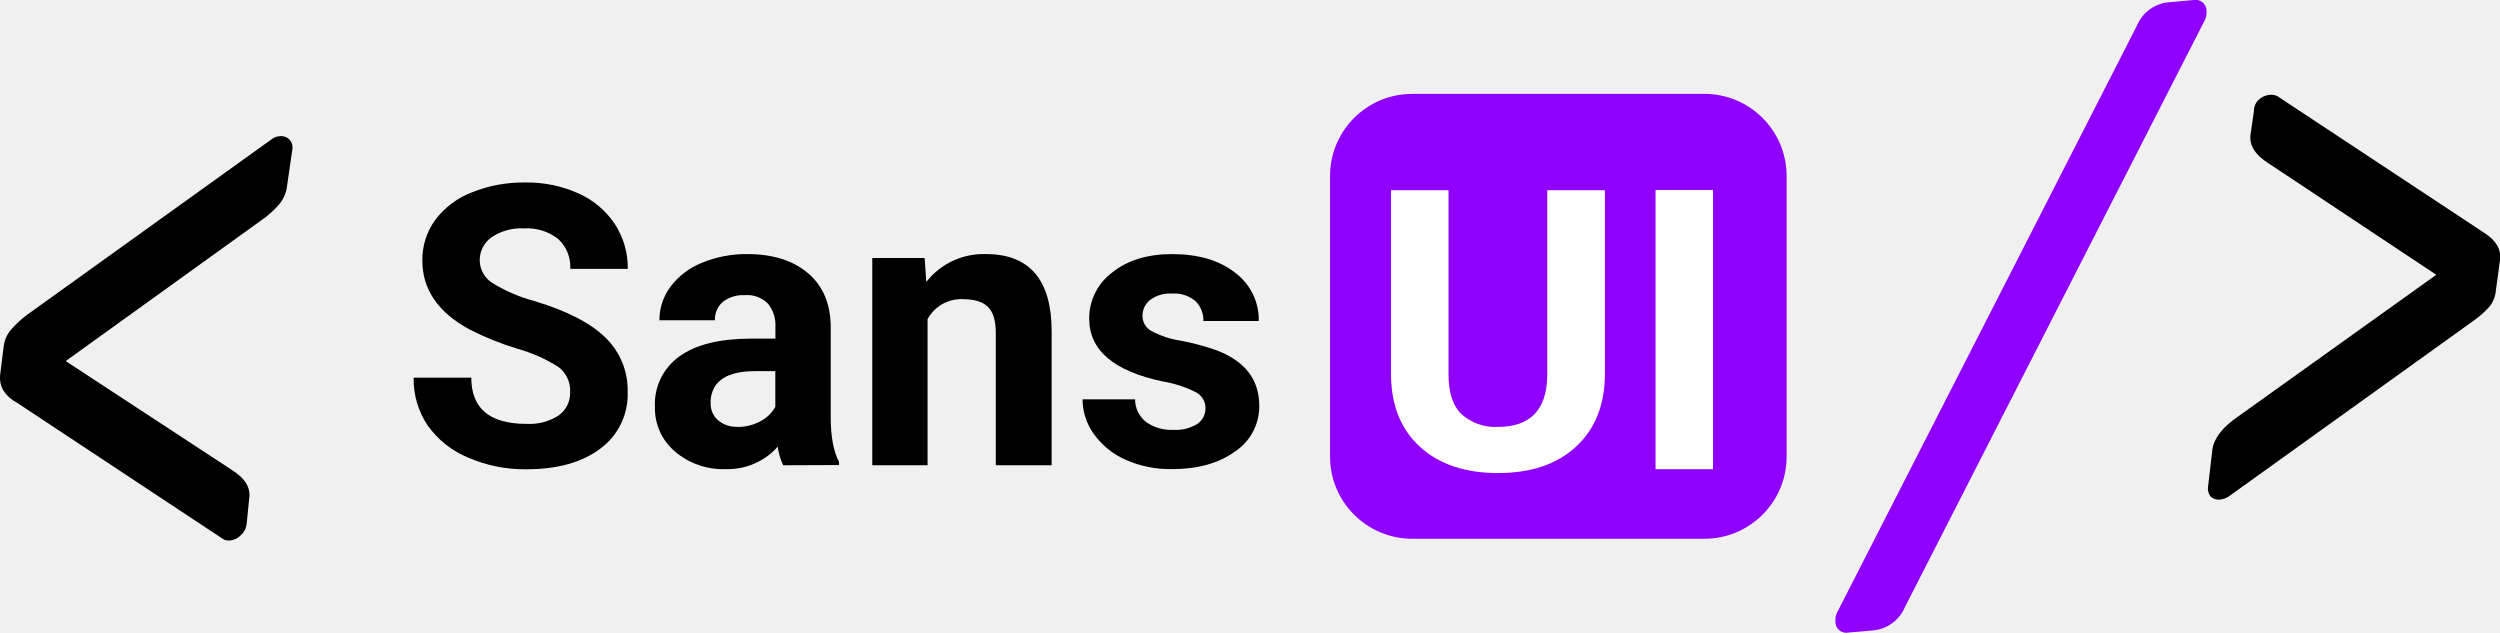
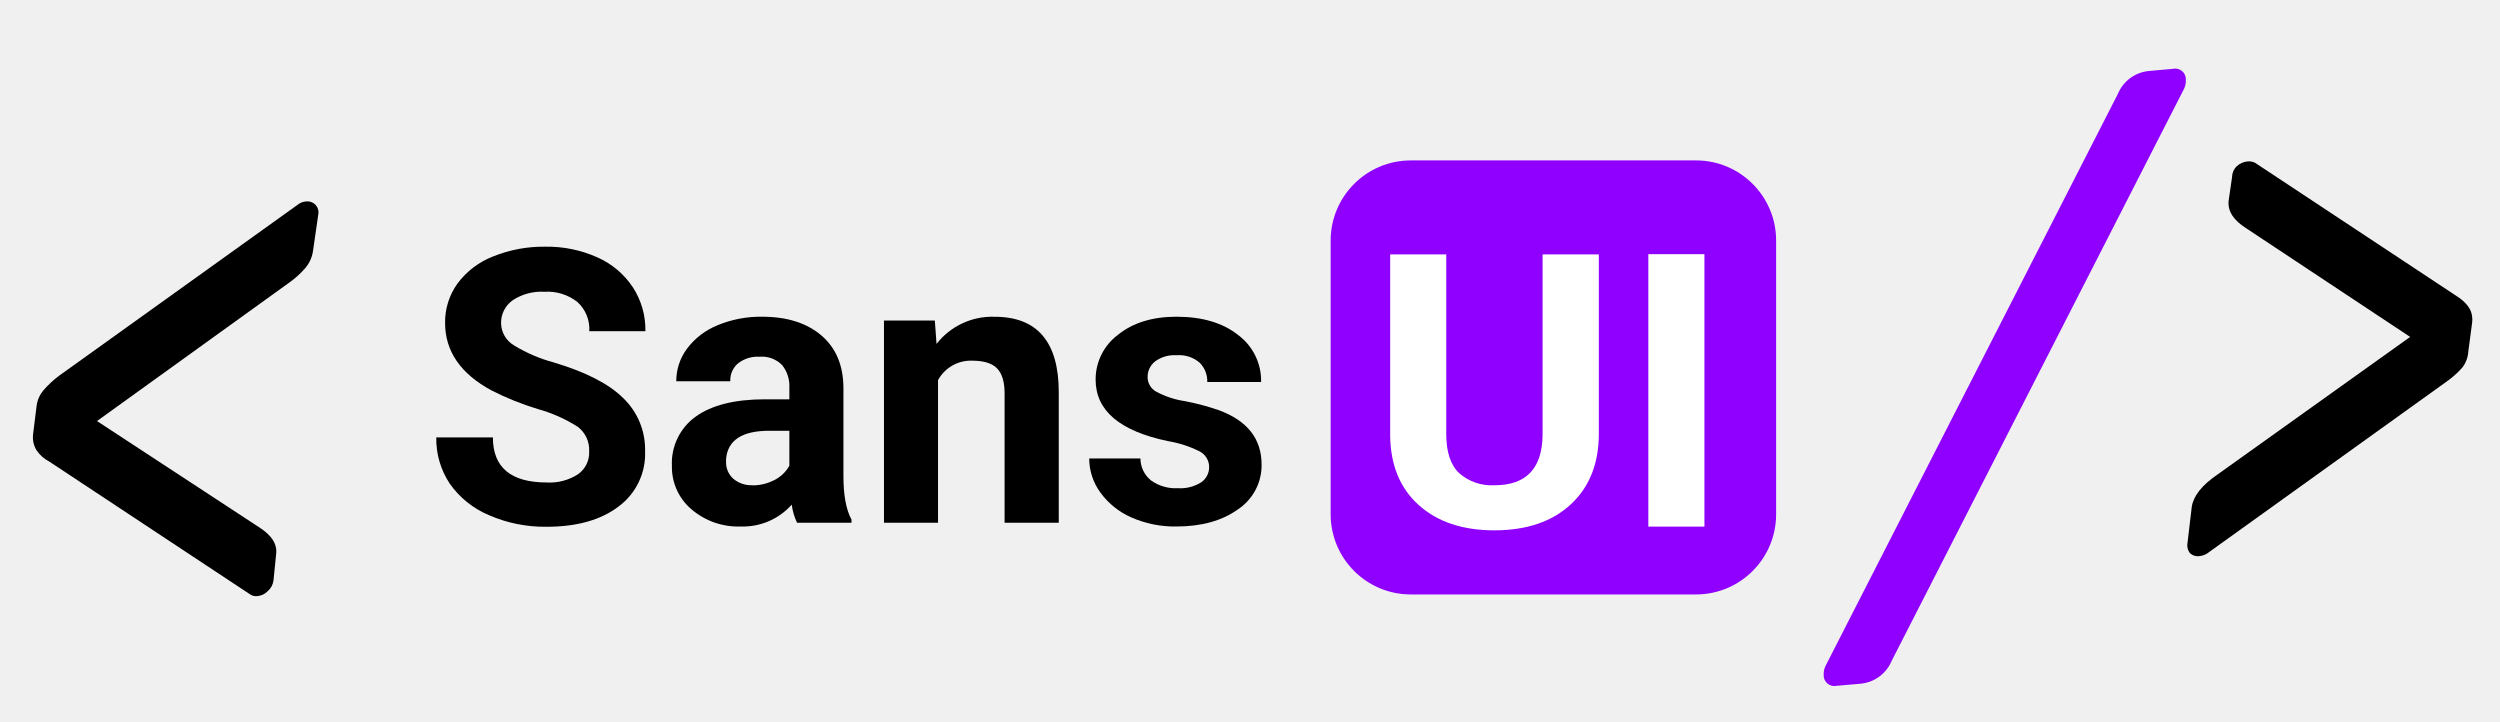
- <svg xmlns="http://www.w3.org/2000/svg" id="Layer_1" data-name="Layer 1" viewBox="0 0 456.62 115.55">
+ <svg xmlns="http://www.w3.org/2000/svg" id="Layer_1" data-name="Layer 1" viewBox="0 0 468 135.13">
  <defs>
-     <style>.cls-1{fill:#8f00ff;}.cls-2{fill:#fff;}</style>
+     <style>.cls-1{fill:none;}.cls-2{fill:#8f00ff;}.cls-3{fill:#fff;}</style>
  </defs>
-   <path d="M72.8,305a5.7,5.7,0,0,1,1.26-2.89,18.71,18.71,0,0,1,3-2.8l44.75-32.12a2.58,2.58,0,0,1,1.34-.5,2.14,2.14,0,0,1,1.82.6,2.09,2.09,0,0,1,.54,1.85l-1,6.92a6.24,6.24,0,0,1-1.48,3.16,16.75,16.75,0,0,1-3.16,2.81L84.12,307.76,114.4,327.6q3.72,2.32,3.23,5.28l-.47,4.72a3.21,3.21,0,0,1-1.09,2,3,3,0,0,1-1.93.93,2,2,0,0,1-1.28-.27L75.22,315.37a6.7,6.7,0,0,1-2.46-2.19,4.68,4.68,0,0,1-.62-2.85Z" transform="translate(-72.12 -241.81)" />
-   <path d="M528,294.74a5.53,5.53,0,0,1-1.12,3,16.72,16.72,0,0,1-3,2.67l-44.76,32.13a3.45,3.45,0,0,1-1.47.51,2.19,2.19,0,0,1-1.81-.6,2.36,2.36,0,0,1-.41-1.86l.79-6.77c.33-2.05,1.91-4.05,4.77-6L517.1,292l-30.58-20.32c-2.48-1.55-3.6-3.3-3.35-5.27l.63-4.35a2.78,2.78,0,0,1,.83-2,3.51,3.51,0,0,1,2.06-.94,2.57,2.57,0,0,1,1.4.26l37.65,24.88c1.86,1.18,2.86,2.49,3,3.91a4,4,0,0,1,0,1.14Z" transform="translate(-72.12 -241.81)" />
-   <path class="cls-1" d="M462.41,246.53a7,7,0,0,1,5.92-4.32l4.37-.38a2,2,0,0,1,2.44,2.06,3.27,3.27,0,0,1-.35,1.67L420.07,352.65a7,7,0,0,1-5.91,4.31l-4.37.38a2,2,0,0,1-2.44-2.06,3.27,3.27,0,0,1,.35-1.67Z" transform="translate(-72.12 -241.81)" />
-   <rect class="cls-1" x="242.93" y="17.15" width="83.39" height="81.25" rx="15" />
-   <path d="M176.25,313.42a5.38,5.38,0,0,0-2.1-4.56,27.65,27.65,0,0,0-7.56-3.36,54,54,0,0,1-8.65-3.48q-8.69-4.69-8.68-12.64a12.34,12.34,0,0,1,2.33-7.37,15.14,15.14,0,0,1,6.68-5.05,25.08,25.08,0,0,1,9.79-1.82,22.89,22.89,0,0,1,9.73,2,15.54,15.54,0,0,1,6.63,5.59,14.63,14.63,0,0,1,2.36,8.19h-10.5a6.88,6.88,0,0,0-2.2-5.45,9.1,9.1,0,0,0-6.2-1.94,9.62,9.62,0,0,0-6,1.63,5.11,5.11,0,0,0-2.14,4.28,4.94,4.94,0,0,0,2.5,4.17,28.37,28.37,0,0,0,7.37,3.15q9,2.7,13.06,6.68a13.32,13.32,0,0,1,4.09,9.94,12.28,12.28,0,0,1-5,10.38q-5,3.76-13.48,3.76a25.94,25.94,0,0,1-10.71-2.15,17,17,0,0,1-7.37-5.9,15.1,15.1,0,0,1-2.53-8.68h10.53q0,8.44,10.08,8.44a9.85,9.85,0,0,0,5.85-1.52A5,5,0,0,0,176.25,313.42Z" transform="translate(-72.12 -241.81)" />
-   <path d="M215.17,326.79a11.13,11.13,0,0,1-1-3.39,12.22,12.22,0,0,1-9.55,4.09,13.45,13.45,0,0,1-9.23-3.22,10.33,10.33,0,0,1-3.65-8.12,10.7,10.7,0,0,1,4.46-9.24q4.45-3.21,12.9-3.25h4.65v-2.17a6.23,6.23,0,0,0-1.35-4.2,5.29,5.29,0,0,0-4.25-1.57,6,6,0,0,0-4,1.22,4.16,4.16,0,0,0-1.45,3.36H192.56a10.13,10.13,0,0,1,2-6.09,13.32,13.32,0,0,1,5.74-4.39,20.94,20.94,0,0,1,8.33-1.6q7,0,11.11,3.52t4.11,9.89V318c0,3.6.53,6.32,1.51,8.16v.59Zm-8.37-7a8.66,8.66,0,0,0,4.13-1,6.55,6.55,0,0,0,2.8-2.68v-6.51H210q-7.59,0-8.08,5.25l0,.6a4,4,0,0,0,1.33,3.11A5.16,5.16,0,0,0,206.8,319.76Z" transform="translate(-72.12 -241.81)" />
-   <path d="M241,288.93l.31,4.37a13.25,13.25,0,0,1,10.89-5.08q6,0,9,3.54t3,10.57v24.46H254V302.58c0-2.15-.46-3.71-1.4-4.68s-2.48-1.45-4.65-1.45a7,7,0,0,0-6.41,3.64v26.7H231.44V288.93Z" transform="translate(-72.12 -241.81)" />
-   <path d="M292.3,316.33a3.25,3.25,0,0,0-1.83-2.92,21,21,0,0,0-5.9-1.91q-13.51-2.83-13.51-11.48a10.4,10.4,0,0,1,4.18-8.42q4.18-3.37,10.94-3.38,7.21,0,11.53,3.4a10.69,10.69,0,0,1,4.32,8.82H291.92a4.92,4.92,0,0,0-1.4-3.59,6,6,0,0,0-4.38-1.42,6,6,0,0,0-3.95,1.16,3.66,3.66,0,0,0-1.4,2.94,3.12,3.12,0,0,0,1.59,2.71,16.25,16.25,0,0,0,5.37,1.79,43.52,43.52,0,0,1,6.37,1.69q8,2.94,8,10.19a9.86,9.86,0,0,1-4.45,8.38q-4.44,3.21-11.48,3.2a20,20,0,0,1-8.45-1.69,14.2,14.2,0,0,1-5.79-4.66,10.81,10.81,0,0,1-2.1-6.39h9.59a5.27,5.27,0,0,0,2,4.13,7.91,7.91,0,0,0,5,1.44,7.4,7.4,0,0,0,4.4-1.1A3.44,3.44,0,0,0,292.3,316.33Z" transform="translate(-72.12 -241.81)" />
-   <path class="cls-2" d="M365.25,276.55v33.57q0,8.36-5.23,13.23t-14.3,4.86q-8.93,0-14.17-4.72t-5.36-13V276.55h10.5v33.64c0,3.33.8,5.77,2.4,7.29a9.2,9.2,0,0,0,6.63,2.3q8.85,0,9-9.31V276.55Z" transform="translate(-72.12 -241.81)" />
-   <path class="cls-2" d="M385,327.51h-10.5v-51H385Z" transform="translate(-72.12 -241.81)" />
+   <rect class="cls-1" width="468" height="135.13" />
+   <path d="M6.85,76a5.64,5.64,0,0,1,1.25-2.9,18.25,18.25,0,0,1,3-2.79L55.89,38.21a2.63,2.63,0,0,1,1.34-.49,2.12,2.12,0,0,1,1.81.6,2.08,2.08,0,0,1,.54,1.84l-1,6.92a6.29,6.29,0,0,1-1.49,3.17,17,17,0,0,1-3.15,2.8L18.16,78.82,48.44,98.66c2.49,1.56,3.56,3.31,3.23,5.28l-.47,4.72a3.17,3.17,0,0,1-1.08,2,3,3,0,0,1-1.94.93,2,2,0,0,1-1.28-.27L9.26,86.43a6.48,6.48,0,0,1-2.45-2.18,4.76,4.76,0,0,1-.63-2.86Z" />
+   <path d="M462.07,65.8a5.45,5.45,0,0,1-1.12,3,16.39,16.39,0,0,1-3,2.67l-44.76,32.13a3.27,3.27,0,0,1-1.46.5,2.12,2.12,0,0,1-1.81-.6,2.36,2.36,0,0,1-.42-1.86l.8-6.77q.48-3.07,4.76-6l36.12-25.8L420.56,42.78q-3.72-2.33-3.35-5.27l.63-4.35a2.83,2.83,0,0,1,.84-2,3.43,3.43,0,0,1,2.05-.94,2.61,2.61,0,0,1,1.41.25l37.64,24.89q2.81,1.77,3,3.91a3.72,3.72,0,0,1,0,1.14Z" />
+   <path class="cls-2" d="M396.46,17.59a7,7,0,0,1,5.91-4.31l4.37-.39A2,2,0,0,1,409.19,15a3.39,3.39,0,0,1-.36,1.67L354.12,123.71A7,7,0,0,1,348.2,128l-4.37.38a2,2,0,0,1-2.44-2.06,3.45,3.45,0,0,1,.36-1.68Z" />
+   <rect class="cls-2" x="249.1" y="30.03" width="83.39" height="81.25" rx="15" />
+   <path d="M110.29,84.49a5.41,5.41,0,0,0-2.1-4.57,27.65,27.65,0,0,0-7.56-3.36A53,53,0,0,1,92,73.08q-8.68-4.69-8.68-12.63a12.31,12.31,0,0,1,2.32-7.37A15.13,15.13,0,0,1,92.32,48a25.18,25.18,0,0,1,9.78-1.82,22.89,22.89,0,0,1,9.73,2,15.47,15.47,0,0,1,6.63,5.58A14.57,14.57,0,0,1,120.82,62h-10.5a6.86,6.86,0,0,0-2.2-5.44,9,9,0,0,0-6.19-1.94,9.72,9.72,0,0,0-6,1.62,5.15,5.15,0,0,0-2.13,4.29,4.91,4.91,0,0,0,2.5,4.17,28.22,28.22,0,0,0,7.37,3.15q9,2.69,13,6.68a13.3,13.3,0,0,1,4.09,9.94,12.26,12.26,0,0,1-5,10.38q-5,3.77-13.48,3.76a26.09,26.09,0,0,1-10.7-2.15,17,17,0,0,1-7.37-5.9,15.12,15.12,0,0,1-2.54-8.68H92.27q0,8.43,10.07,8.44a9.78,9.78,0,0,0,5.85-1.53A4.94,4.94,0,0,0,110.29,84.49Z" />
+   <path d="M149.21,97.86a11.13,11.13,0,0,1-1-3.39,12.22,12.22,0,0,1-9.55,4.09,13.41,13.41,0,0,1-9.22-3.22,10.35,10.35,0,0,1-3.66-8.12A10.72,10.72,0,0,1,130.22,78q4.47-3.23,12.9-3.25h4.65V72.56a6.28,6.28,0,0,0-1.34-4.2,5.32,5.32,0,0,0-4.26-1.58,6,6,0,0,0-4,1.23,4.14,4.14,0,0,0-1.46,3.36H126.6a10.15,10.15,0,0,1,2-6.09,13.47,13.47,0,0,1,5.74-4.4,20.94,20.94,0,0,1,8.33-1.59q7,0,11.11,3.52t4.11,9.89V89.11q0,5.39,1.51,8.16v.59Zm-8.37-7a8.75,8.75,0,0,0,4.13-1,6.55,6.55,0,0,0,2.8-2.68V80.64H144q-7.59,0-8.08,5.25l0,.6a4.07,4.07,0,0,0,1.33,3.11A5.16,5.16,0,0,0,140.84,90.83Z" />
+   <path d="M175,60l.32,4.38a13.2,13.2,0,0,1,10.88-5.08q6,0,9,3.54t3,10.57V97.86H188.06V73.64c0-2.15-.47-3.7-1.4-4.67s-2.49-1.45-4.66-1.45a7,7,0,0,0-6.4,3.64v26.7H165.48V60Z" />
+   <path d="M226.35,87.4a3.29,3.29,0,0,0-1.84-2.93,21,21,0,0,0-5.9-1.9q-13.5-2.83-13.51-11.48a10.41,10.41,0,0,1,4.19-8.42q4.17-3.37,10.93-3.38,7.22,0,11.53,3.4a10.68,10.68,0,0,1,4.33,8.82H226a4.86,4.86,0,0,0-1.4-3.59,5.89,5.89,0,0,0-4.37-1.42,6.07,6.07,0,0,0-4,1.16,3.66,3.66,0,0,0-1.4,2.94,3.11,3.11,0,0,0,1.6,2.71,16.29,16.29,0,0,0,5.37,1.78,45.07,45.07,0,0,1,6.37,1.7q8,2.94,8,10.19a9.89,9.89,0,0,1-4.44,8.38q-4.45,3.19-11.48,3.2a20.09,20.09,0,0,1-8.46-1.7A14.17,14.17,0,0,1,206,92.21a10.81,10.81,0,0,1-2.1-6.39h9.59a5.29,5.29,0,0,0,2,4.13,7.87,7.87,0,0,0,5,1.44,7.29,7.29,0,0,0,4.39-1.11A3.42,3.42,0,0,0,226.35,87.4Z" />
+   <path class="cls-3" d="M299.3,47.62V81.18q0,8.37-5.24,13.23t-14.29,4.87q-8.92,0-14.18-4.73t-5.35-13V47.62h10.5V81.25c0,3.34.79,5.77,2.39,7.3a9.21,9.21,0,0,0,6.64,2.29q8.85,0,9-9.31V47.62Z" />
+   <path class="cls-3" d="M319.07,98.58h-10.5v-51h10.5Z" />
</svg>
